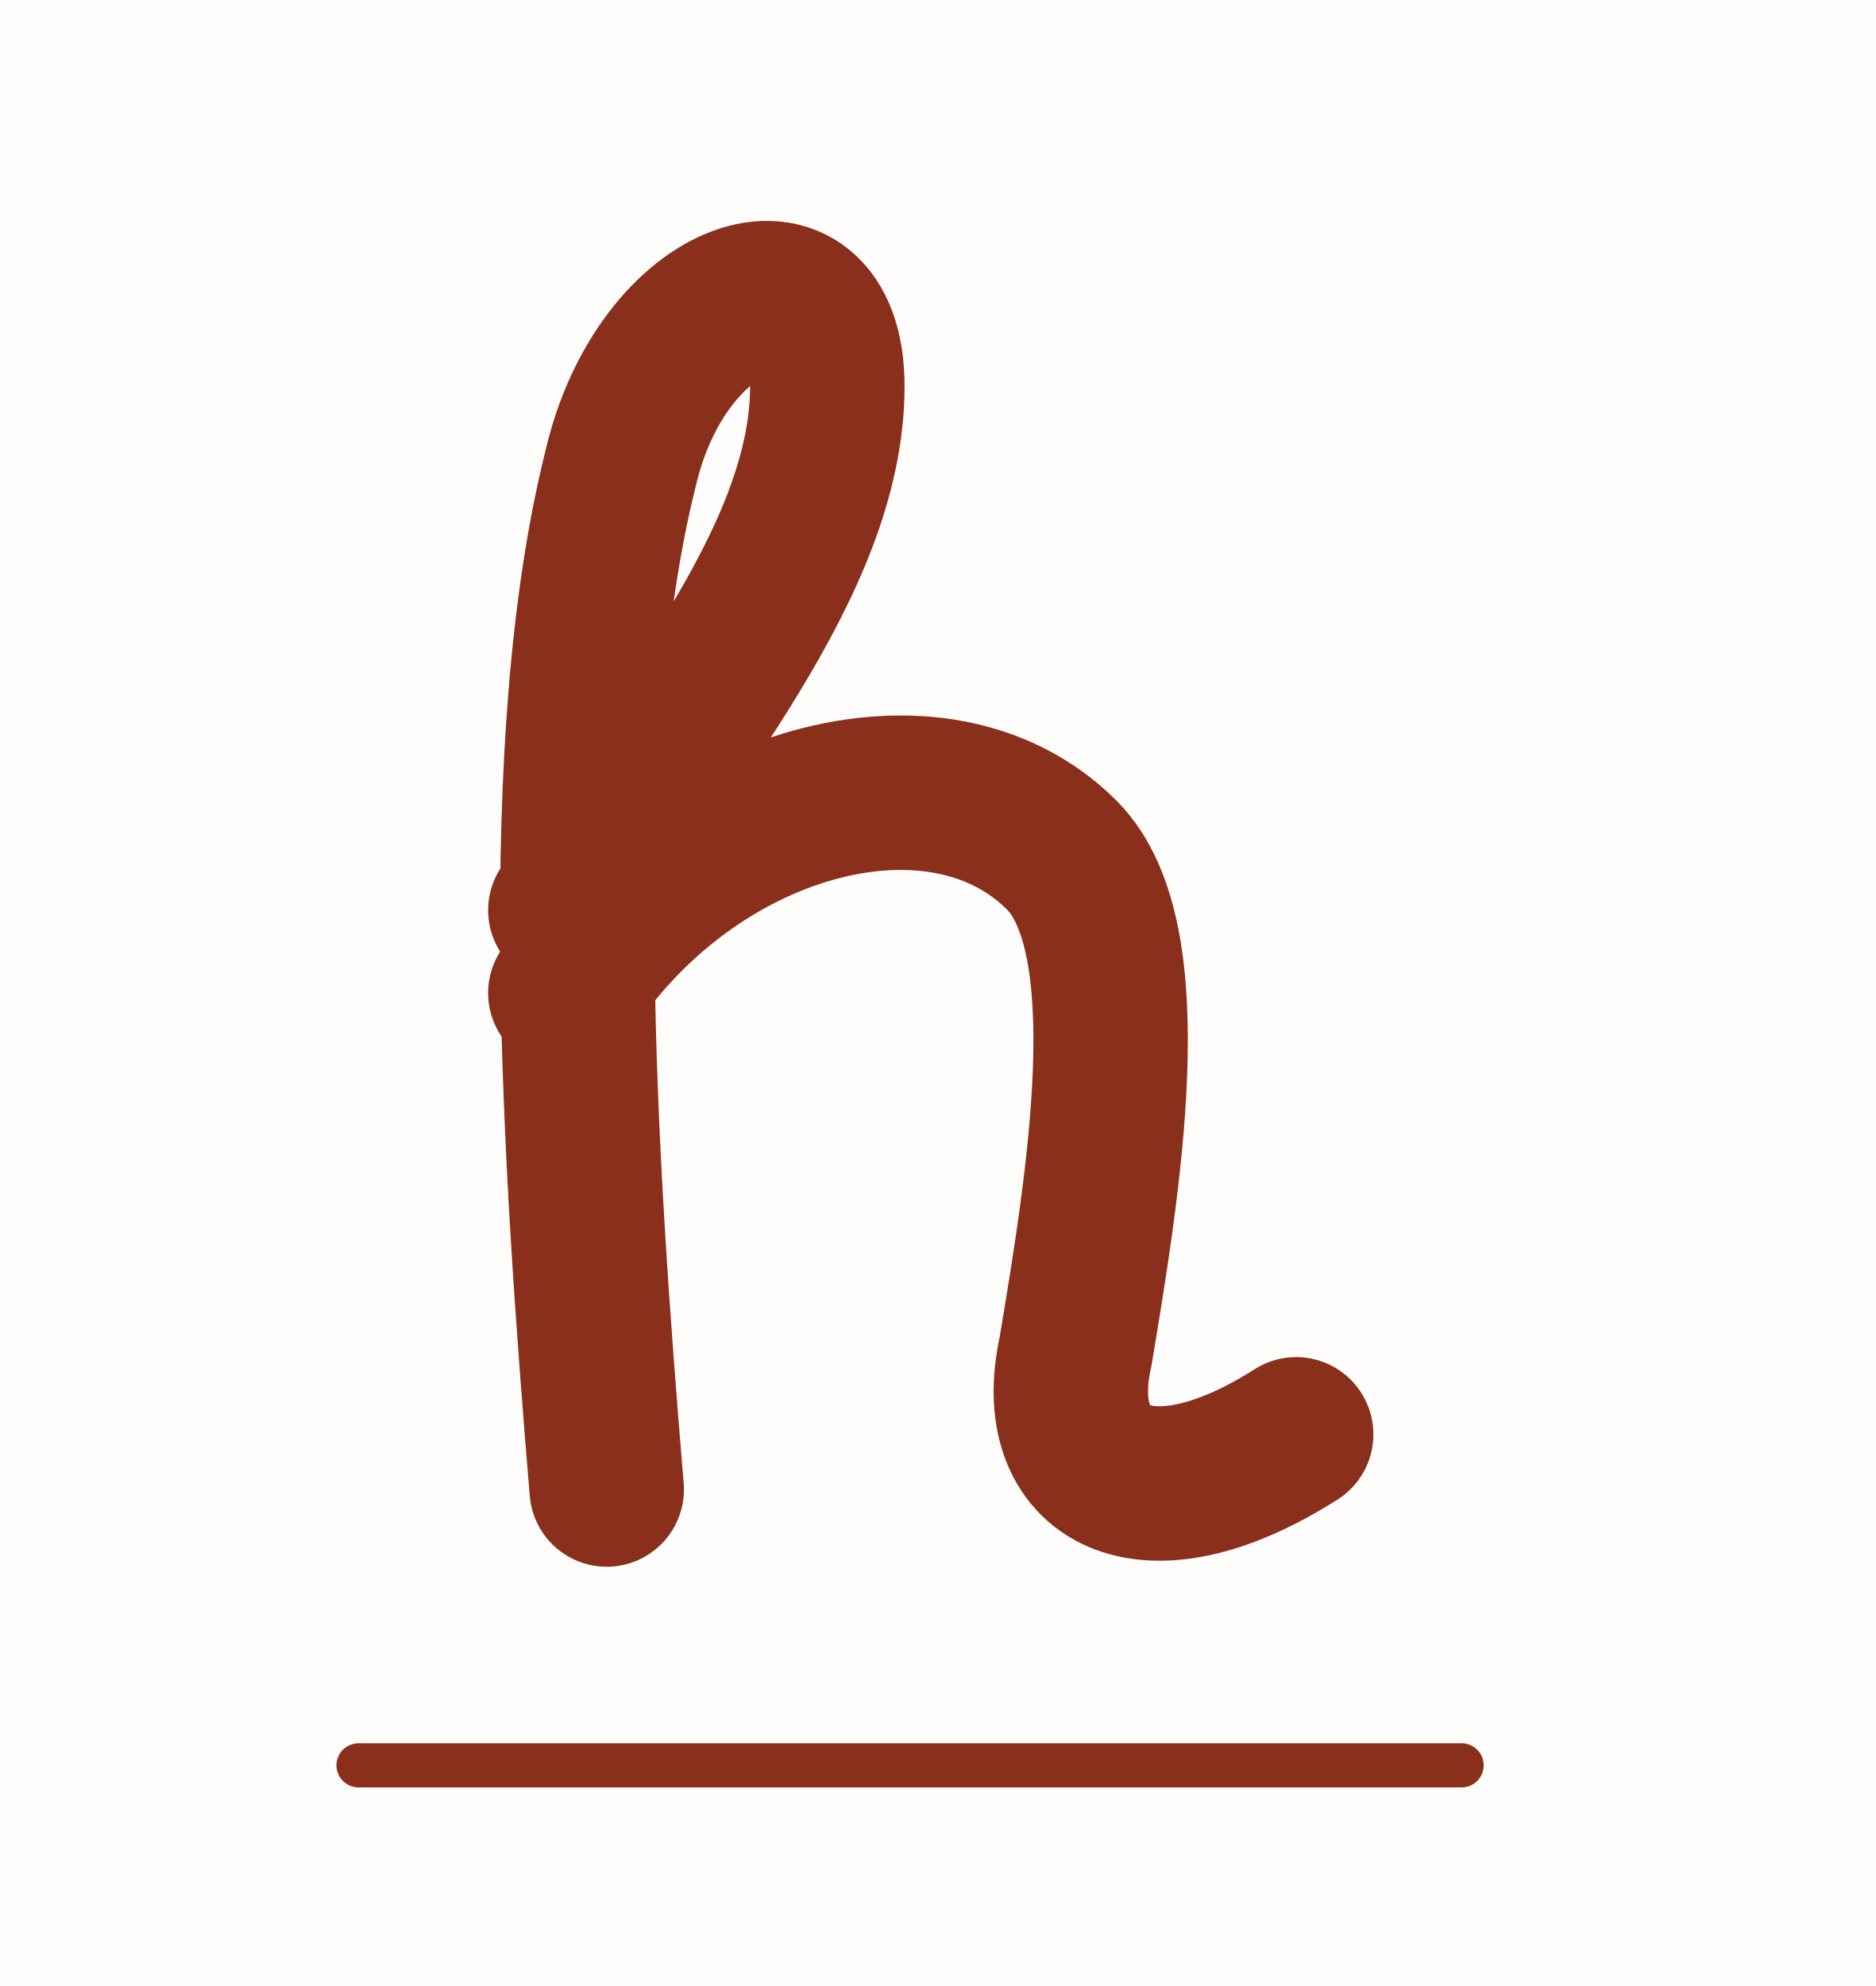
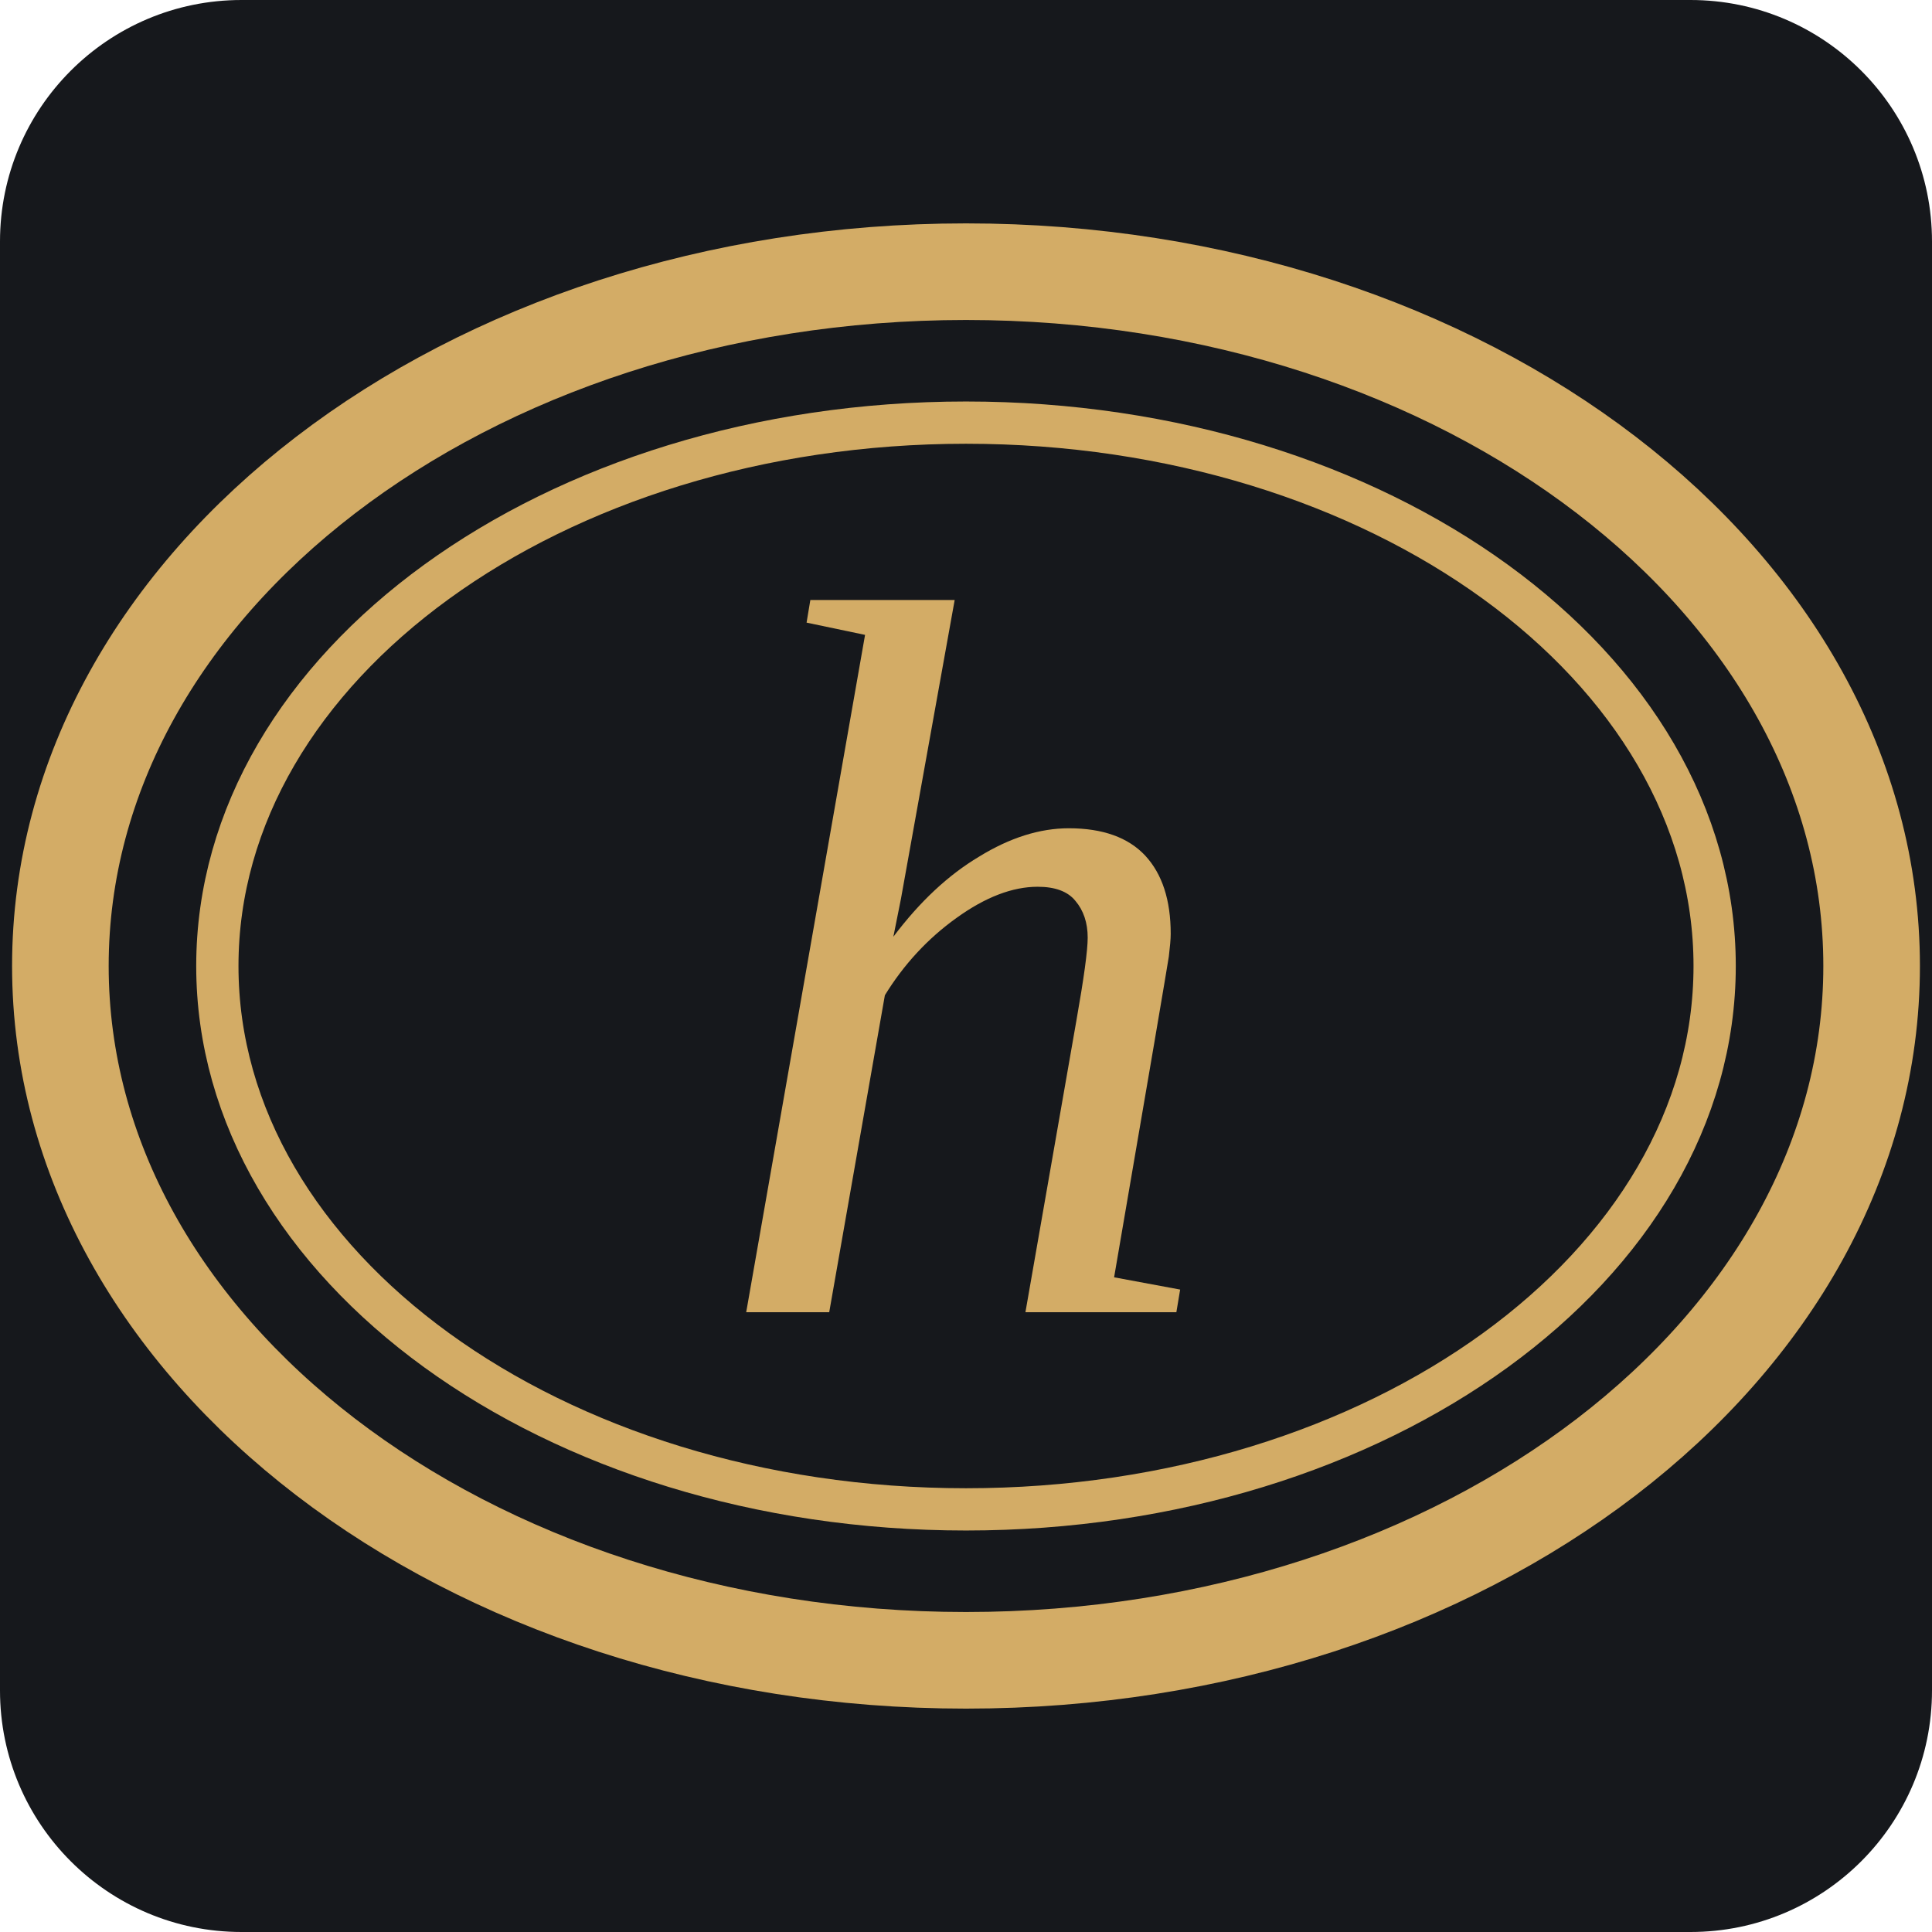
- <svg xmlns="http://www.w3.org/2000/svg" viewBox="-2 -2 68 72" width="68" height="72" role="img" aria-label="Hallmark">
-   <rect x="-2" y="-2" width="68" height="72" fill="#FFFDFB" />
-   <g fill="none" stroke="#8A2F1C" stroke-width="5.6" stroke-linecap="round" stroke-linejoin="round">
-     <path d="M20 52C19 40 18 25 20.5 15C22 8.5 28 6.5 28 12C28 18.5 22 25 18.5 31" />
-     <path d="M18.5 34C23 27 32 24.5 36.5 29C39.5 32 38 41 37 47C36 51.5 39.5 53.5 45 50" />
+ <svg xmlns="http://www.w3.org/2000/svg" viewBox="0 0 32 32" width="32" height="32">
+   <rect width="32" height="32" rx="4" fill="#16181C" />
+   <g transform="translate(0 2)">
+     <ellipse cx="16" cy="14" rx="15" ry="11.5" fill="none" stroke="#D3AC66" stroke-width="1.6" />
+     <ellipse cx="16" cy="14" rx="12.4" ry="9" fill="none" stroke="#D3AC66" stroke-width="0.7" />
+     <text x="16" y="14" text-anchor="middle" dominant-baseline="central" fill="#D3AC66" font-family="Newsreader,Georgia,'Times New Roman',serif" font-style="italic" font-weight="500" font-size="17">h</text>
  </g>
-   <path d="M11 62H51" stroke="#8A2F1C" stroke-width="1.6" stroke-linecap="round" />
</svg>
